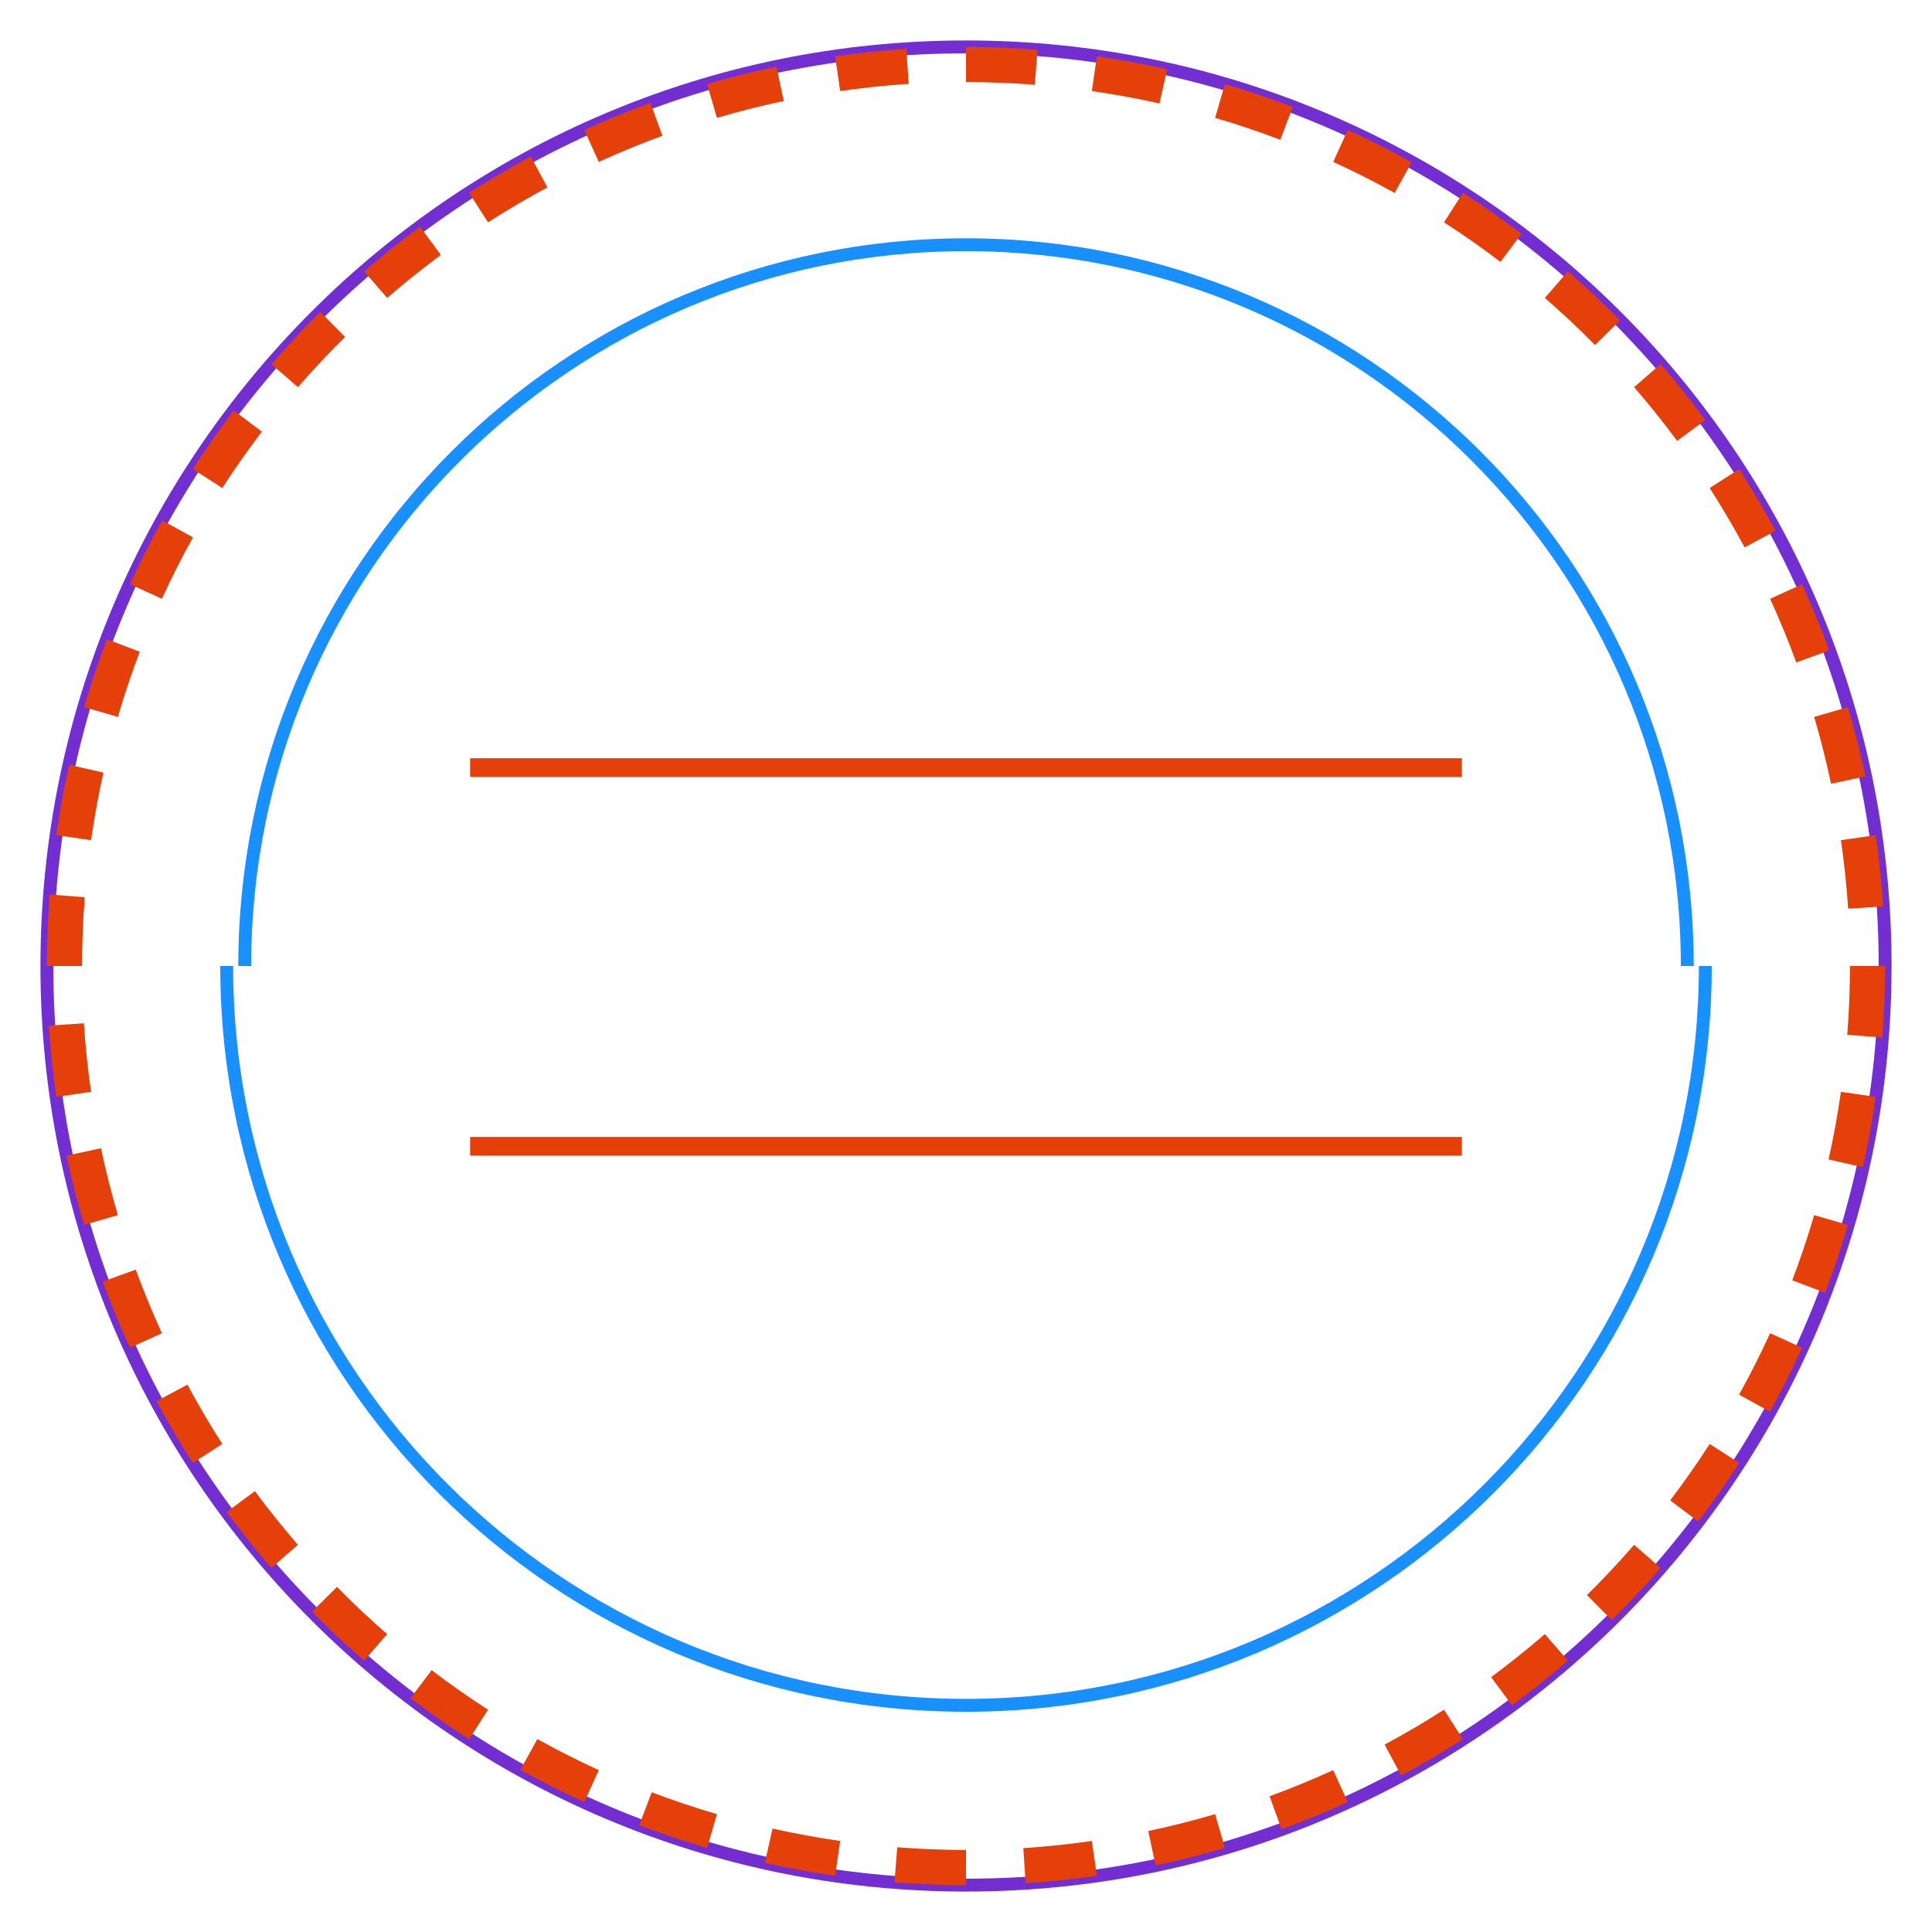
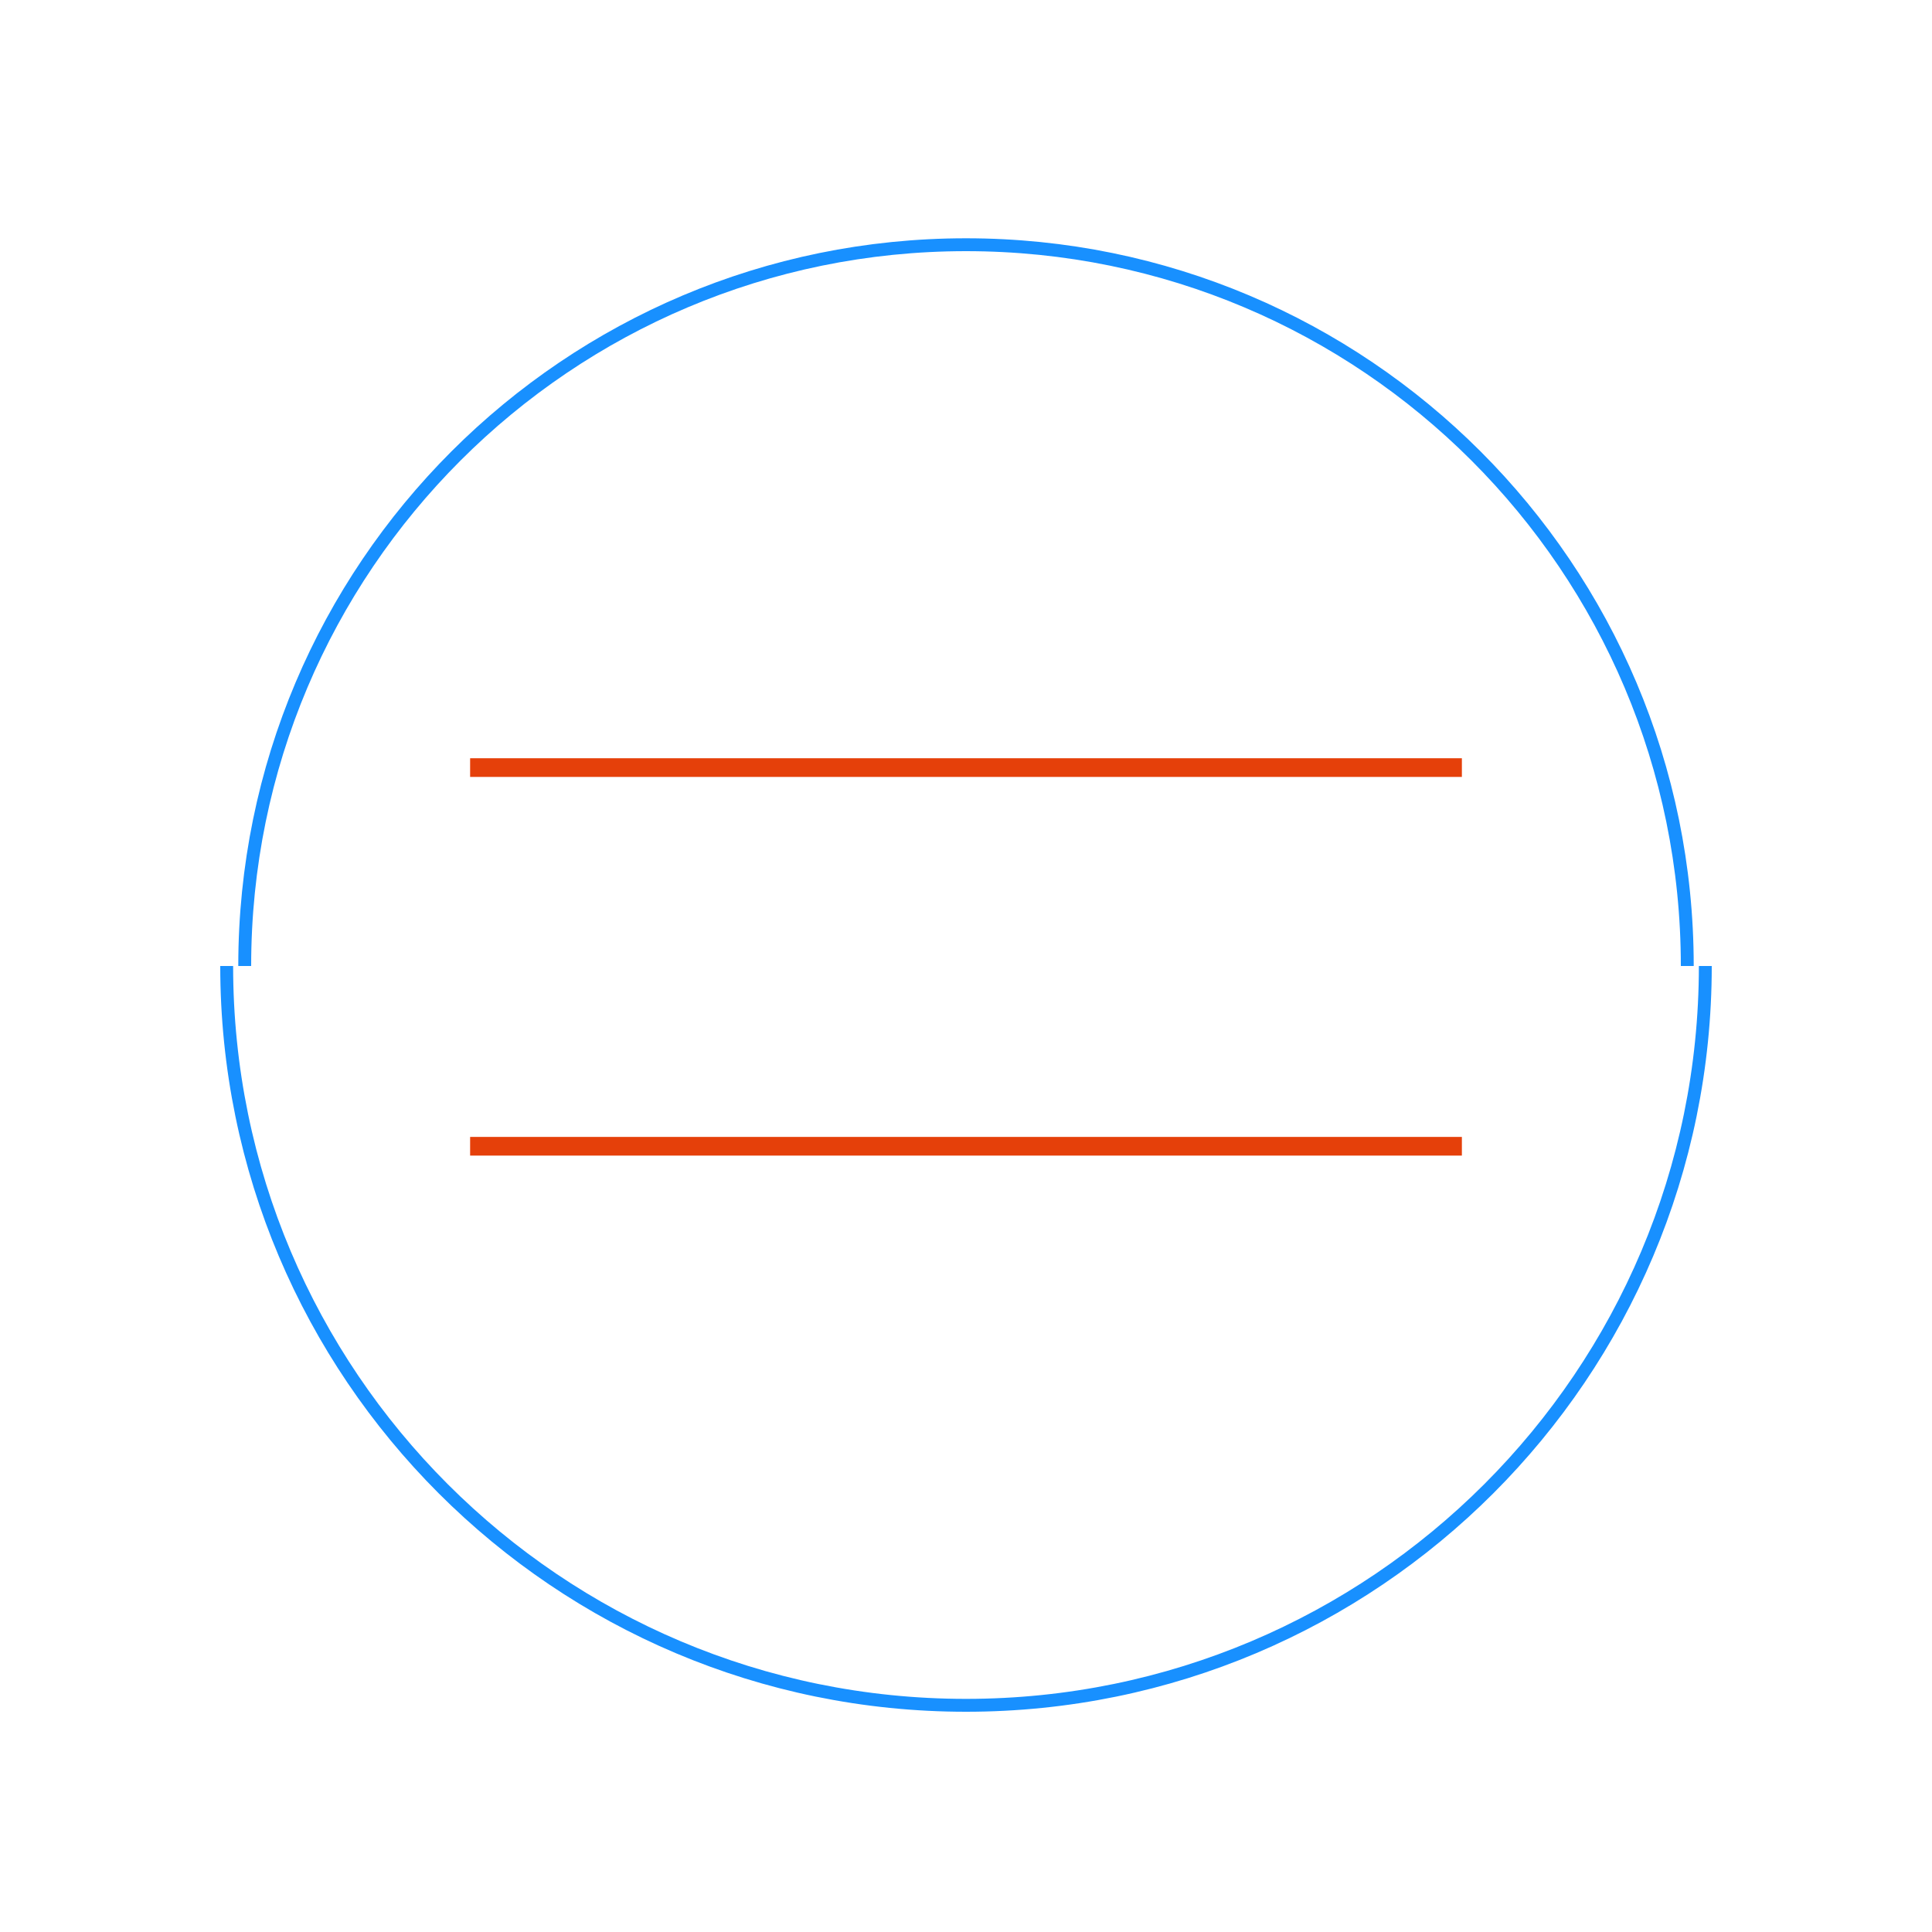
<svg xmlns="http://www.w3.org/2000/svg" width="150" height="150" viewBox="0 0 150 150" fill="none">
-   <path d="M3.64 75A71.36 71.36 0 1 1 146.36 75A71.36 71.36 0 1 1 3.64 75Z" stroke="#722ED1" fill="none" />
-   <path fill-rule="evenodd" d="M146.36 75A71.36 71.36 0 0 1 146.14 80.55L143.42 80.34A68.63 68.63 0 0 0 143.63 75ZM145.63 85.16A71.36 71.36 0 0 1 144.63 90.62L141.97 90.02A68.63 68.63 0 0 0 142.93 84.77ZM143.47 95.1A71.36 71.36 0 0 1 141.7 100.37L139.15 99.4A68.63 68.63 0 0 0 140.85 94.34ZM139.91 104.64A71.36 71.36 0 0 1 137.41 109.6L135.02 108.28A68.63 68.63 0 0 0 137.43 103.51ZM135.03 113.58A71.36 71.36 0 0 1 131.85 118.13L129.67 116.49A68.63 68.63 0 0 0 132.74 112.11ZM128.93 121.73A71.36 71.36 0 0 1 125.13 125.78L123.21 123.84A68.63 68.63 0 0 0 126.87 119.94ZM121.73 128.93A71.36 71.36 0 0 1 117.39 132.4L115.77 130.21A68.63 68.63 0 0 0 119.94 126.87ZM113.58 135.03A71.36 71.36 0 0 1 108.79 137.85L107.5 135.45A68.63 68.63 0 0 0 112.11 132.74ZM104.64 139.91A71.36 71.36 0 0 1 99.5 142.02L98.57 139.46A68.63 68.63 0 0 0 103.51 137.43ZM95.1 143.47A71.36 71.36 0 0 1 89.72 144.83L89.15 142.16A68.63 68.63 0 0 0 94.34 140.85ZM85.16 145.63A71.36 71.36 0 0 1 79.63 146.21L79.45 143.49A68.63 68.63 0 0 0 84.77 142.93ZM75 146.36A71.36 71.36 0 0 1 69.45 146.14L69.66 143.42A68.63 68.63 0 0 0 75 143.63ZM64.84 145.63A71.36 71.36 0 0 1 59.38 144.63L59.98 141.97A68.63 68.63 0 0 0 65.23 142.93ZM54.9 143.47A71.36 71.36 0 0 1 49.63 141.7L50.6 139.15A68.63 68.63 0 0 0 55.66 140.85ZM45.36 139.91A71.36 71.36 0 0 1 40.4 137.41L41.72 135.02A68.63 68.63 0 0 0 46.49 137.43ZM36.42 135.03A71.36 71.36 0 0 1 31.87 131.85L33.51 129.67A68.63 68.63 0 0 0 37.89 132.74ZM28.27 128.93A71.36 71.36 0 0 1 24.22 125.13L26.16 123.21A68.63 68.63 0 0 0 30.06 126.87ZM21.07 121.73A71.36 71.36 0 0 1 17.6 117.39L19.79 115.77A68.63 68.63 0 0 0 23.13 119.94ZM14.97 113.58A71.36 71.36 0 0 1 12.15 108.79L14.55 107.5A68.63 68.63 0 0 0 17.26 112.11ZM10.09 104.64A71.36 71.36 0 0 1 7.98 99.5L10.54 98.57A68.63 68.63 0 0 0 12.57 103.51ZM6.53 95.1A71.36 71.36 0 0 1 5.17 89.72L7.84 89.15A68.63 68.63 0 0 0 9.15 94.34ZM4.37 85.16A71.36 71.36 0 0 1 3.79 79.63L6.51 79.45A68.63 68.63 0 0 0 7.07 84.77ZM3.64 75A71.36 71.36 0 0 1 3.86 69.45L6.58 69.66A68.63 68.63 0 0 0 6.37 75ZM4.37 64.84A71.36 71.36 0 0 1 5.37 59.38L8.03 59.98A68.63 68.63 0 0 0 7.07 65.23ZM6.53 54.9A71.36 71.36 0 0 1 8.3 49.63L10.85 50.6A68.63 68.63 0 0 0 9.15 55.66ZM10.09 45.36A71.36 71.36 0 0 1 12.59 40.4L14.98 41.72A68.63 68.63 0 0 0 12.57 46.49ZM14.97 36.42A71.36 71.36 0 0 1 18.15 31.87L20.33 33.51A68.63 68.63 0 0 0 17.26 37.89ZM21.07 28.27A71.36 71.36 0 0 1 24.87 24.22L26.79 26.16A68.63 68.63 0 0 0 23.13 30.06ZM28.27 21.07A71.36 71.36 0 0 1 32.61 17.6L34.23 19.79A68.63 68.63 0 0 0 30.06 23.13ZM36.42 14.97A71.36 71.36 0 0 1 41.21 12.15L42.5 14.55A68.63 68.63 0 0 0 37.89 17.26ZM45.36 10.09A71.36 71.36 0 0 1 50.5 7.98L51.43 10.54A68.63 68.63 0 0 0 46.49 12.57ZM54.9 6.53A71.36 71.36 0 0 1 60.28 5.17L60.85 7.84A68.63 68.63 0 0 0 55.66 9.15ZM64.84 4.37A71.36 71.36 0 0 1 70.37 3.79L70.55 6.51A68.63 68.63 0 0 0 65.23 7.07ZM75 3.64A71.36 71.36 0 0 1 80.55 3.86L80.34 6.58A68.63 68.63 0 0 0 75 6.37ZM85.16 4.37A71.36 71.36 0 0 1 90.62 5.37L90.02 8.03A68.63 68.63 0 0 0 84.77 7.07ZM95.1 6.53A71.36 71.36 0 0 1 100.37 8.3L99.4 10.85A68.63 68.63 0 0 0 94.34 9.15ZM104.64 10.09A71.36 71.36 0 0 1 109.6 12.59L108.28 14.98A68.63 68.63 0 0 0 103.51 12.57ZM113.58 14.97A71.36 71.36 0 0 1 118.13 18.15L116.49 20.33A68.63 68.63 0 0 0 112.11 17.26ZM121.73 21.07A71.36 71.36 0 0 1 125.78 24.87L123.84 26.79A68.63 68.63 0 0 0 119.94 23.13ZM128.93 28.27A71.36 71.36 0 0 1 132.4 32.61L130.21 34.23A68.63 68.63 0 0 0 126.87 30.06ZM135.03 36.42A71.36 71.36 0 0 1 137.85 41.21L135.45 42.5A68.63 68.63 0 0 0 132.74 37.89ZM139.91 45.36A71.36 71.36 0 0 1 142.02 50.5L139.46 51.43A68.63 68.63 0 0 0 137.43 46.49ZM143.47 54.9A71.36 71.36 0 0 1 144.83 60.28L142.16 60.85A68.63 68.63 0 0 0 140.85 55.66ZM145.63 64.84A71.36 71.36 0 0 1 146.21 70.37L143.49 70.55A68.63 68.63 0 0 0 142.93 65.23Z" fill="#E5400A" />
  <path d="M19 75A56 56 0 1 1 131 75" stroke="#1890FF" />
  <path fill-rule="evenodd" d="M36.5 58.87h77v1.45h-77Z" fill="#E5400A" />
  <path fill-rule="evenodd" d="M36.5 88.27h77v1.45h-77Z" fill="#E5400A" />
  <path d="M17.6 75A57.4 57.4 0 0 0 132.4 75" stroke="#1890FF" />
</svg>
